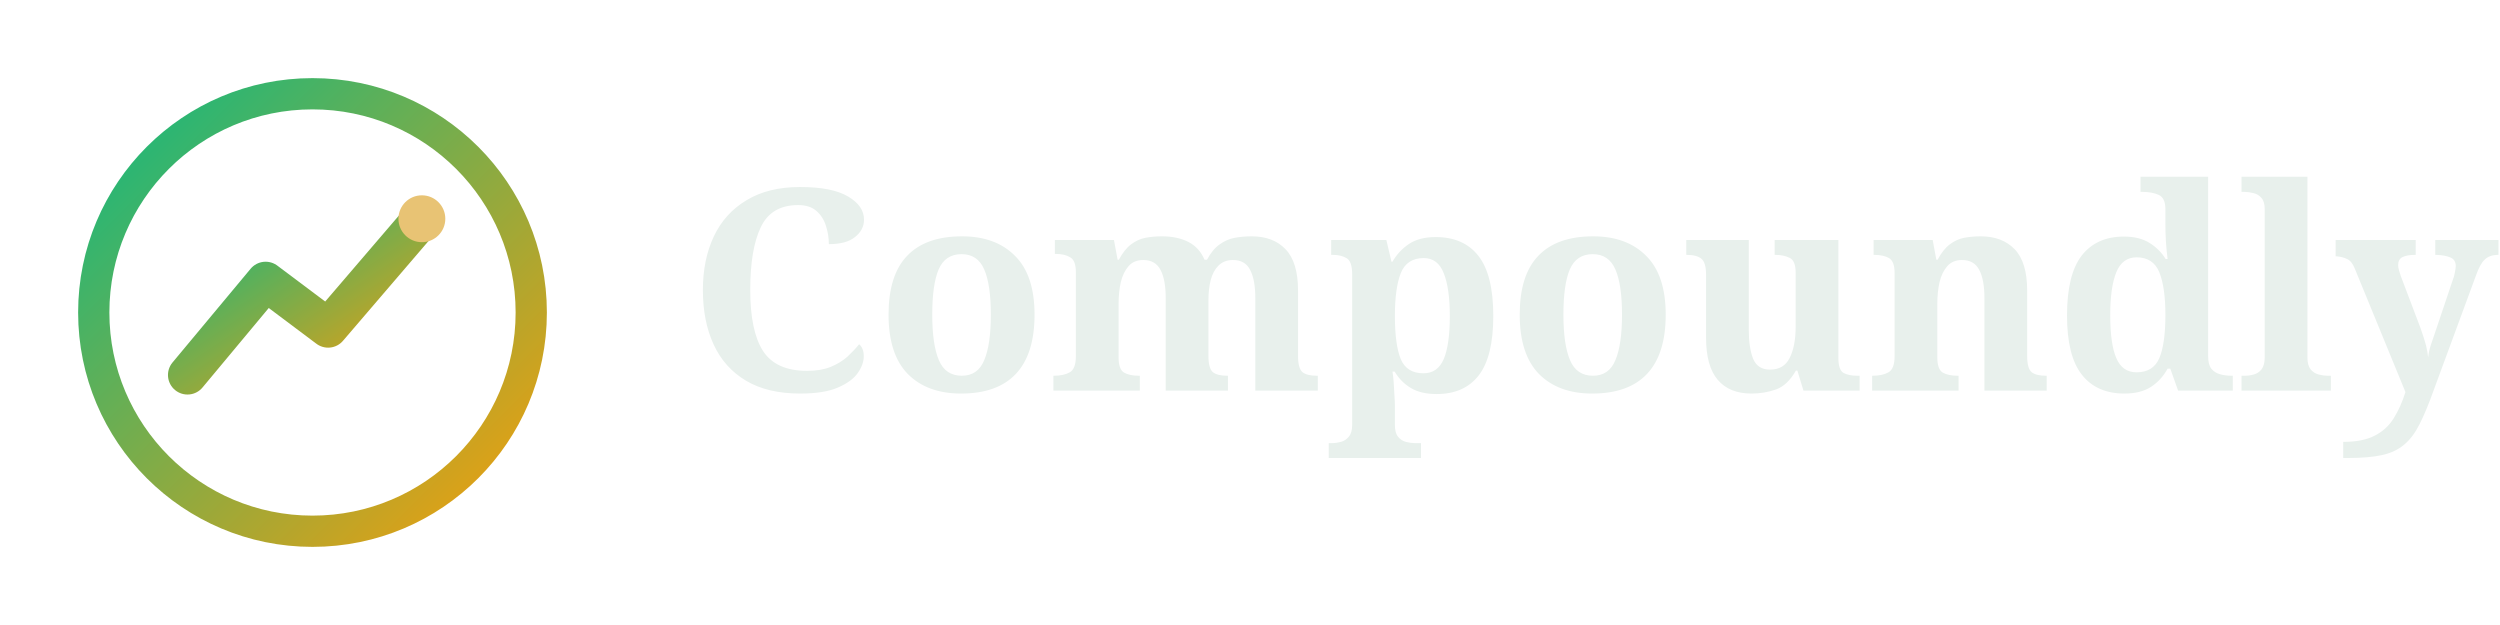
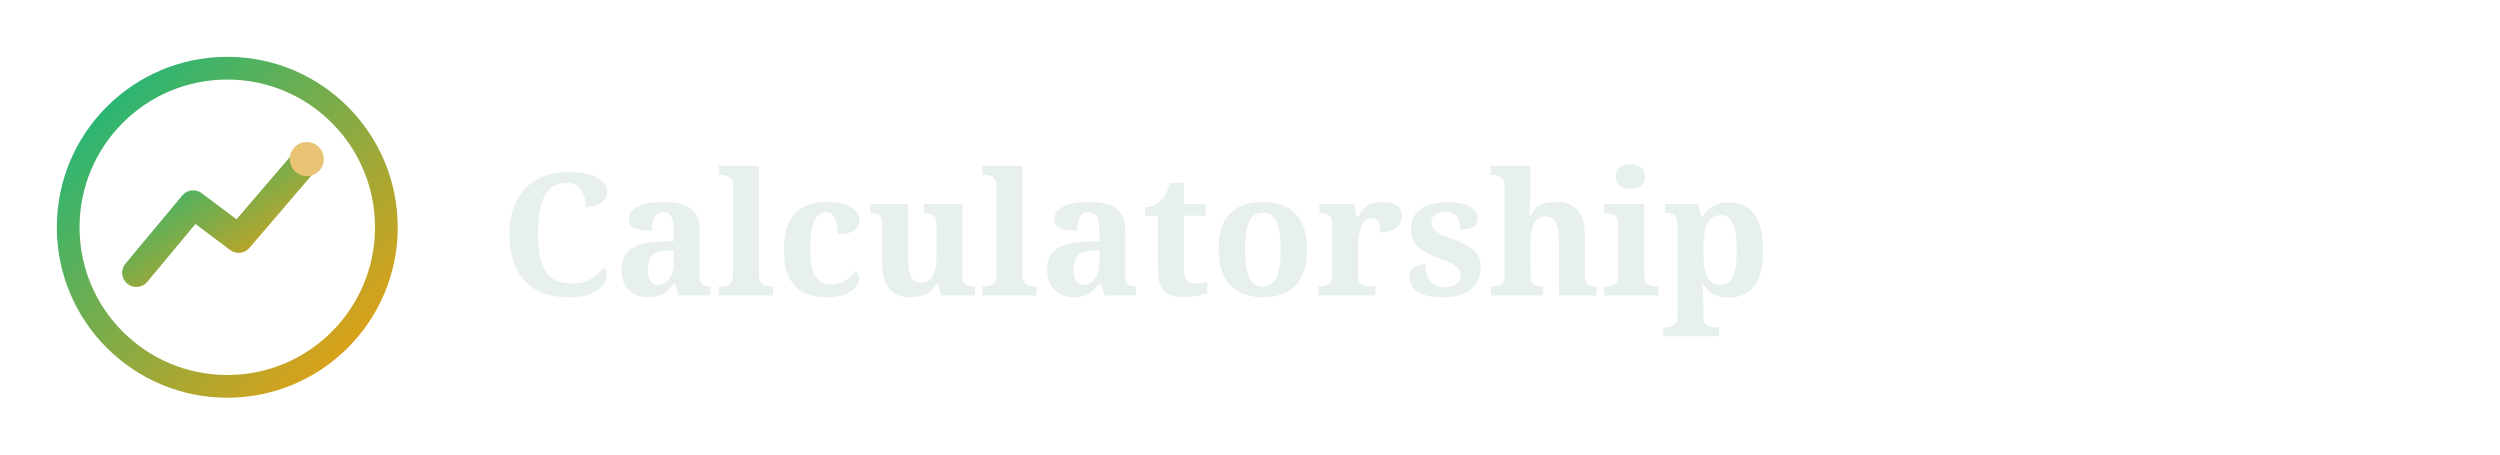
- <svg xmlns="http://www.w3.org/2000/svg" viewBox="0 0 160 40" width="160" height="40">
+ <svg xmlns="http://www.w3.org/2000/svg" viewBox="0 0 220 40" width="220" height="40">
  <defs>
    <linearGradient id="brandGrad" x1="0%" y1="0%" x2="100%" y2="100%">
      <stop offset="0%" stop-color="#10B981" />
      <stop offset="100%" stop-color="#F59E0B" />
    </linearGradient>
  </defs>
  <g transform="translate(4, 4)">
    <circle cx="16" cy="16" r="14" fill="none" stroke="url(#brandGrad)" stroke-width="2" />
    <path d="M8 20 L13 14 L17 17 L23 10" stroke="url(#brandGrad)" stroke-width="2.5" fill="none" stroke-linecap="round" stroke-linejoin="round" />
    <circle cx="23" cy="10" r="1.5" fill="#E8C374" />
  </g>
-   <text x="44" y="25" font-family="'Fraunces', Georgia, serif" font-size="18" font-weight="700" fill="#E8F0EC">Compoundly</text>
+   <text x="44" y="26" font-family="'Fraunces', Georgia, serif" font-size="15" font-weight="700" fill="#E8F0EC">Calculatorship</text>
</svg>
